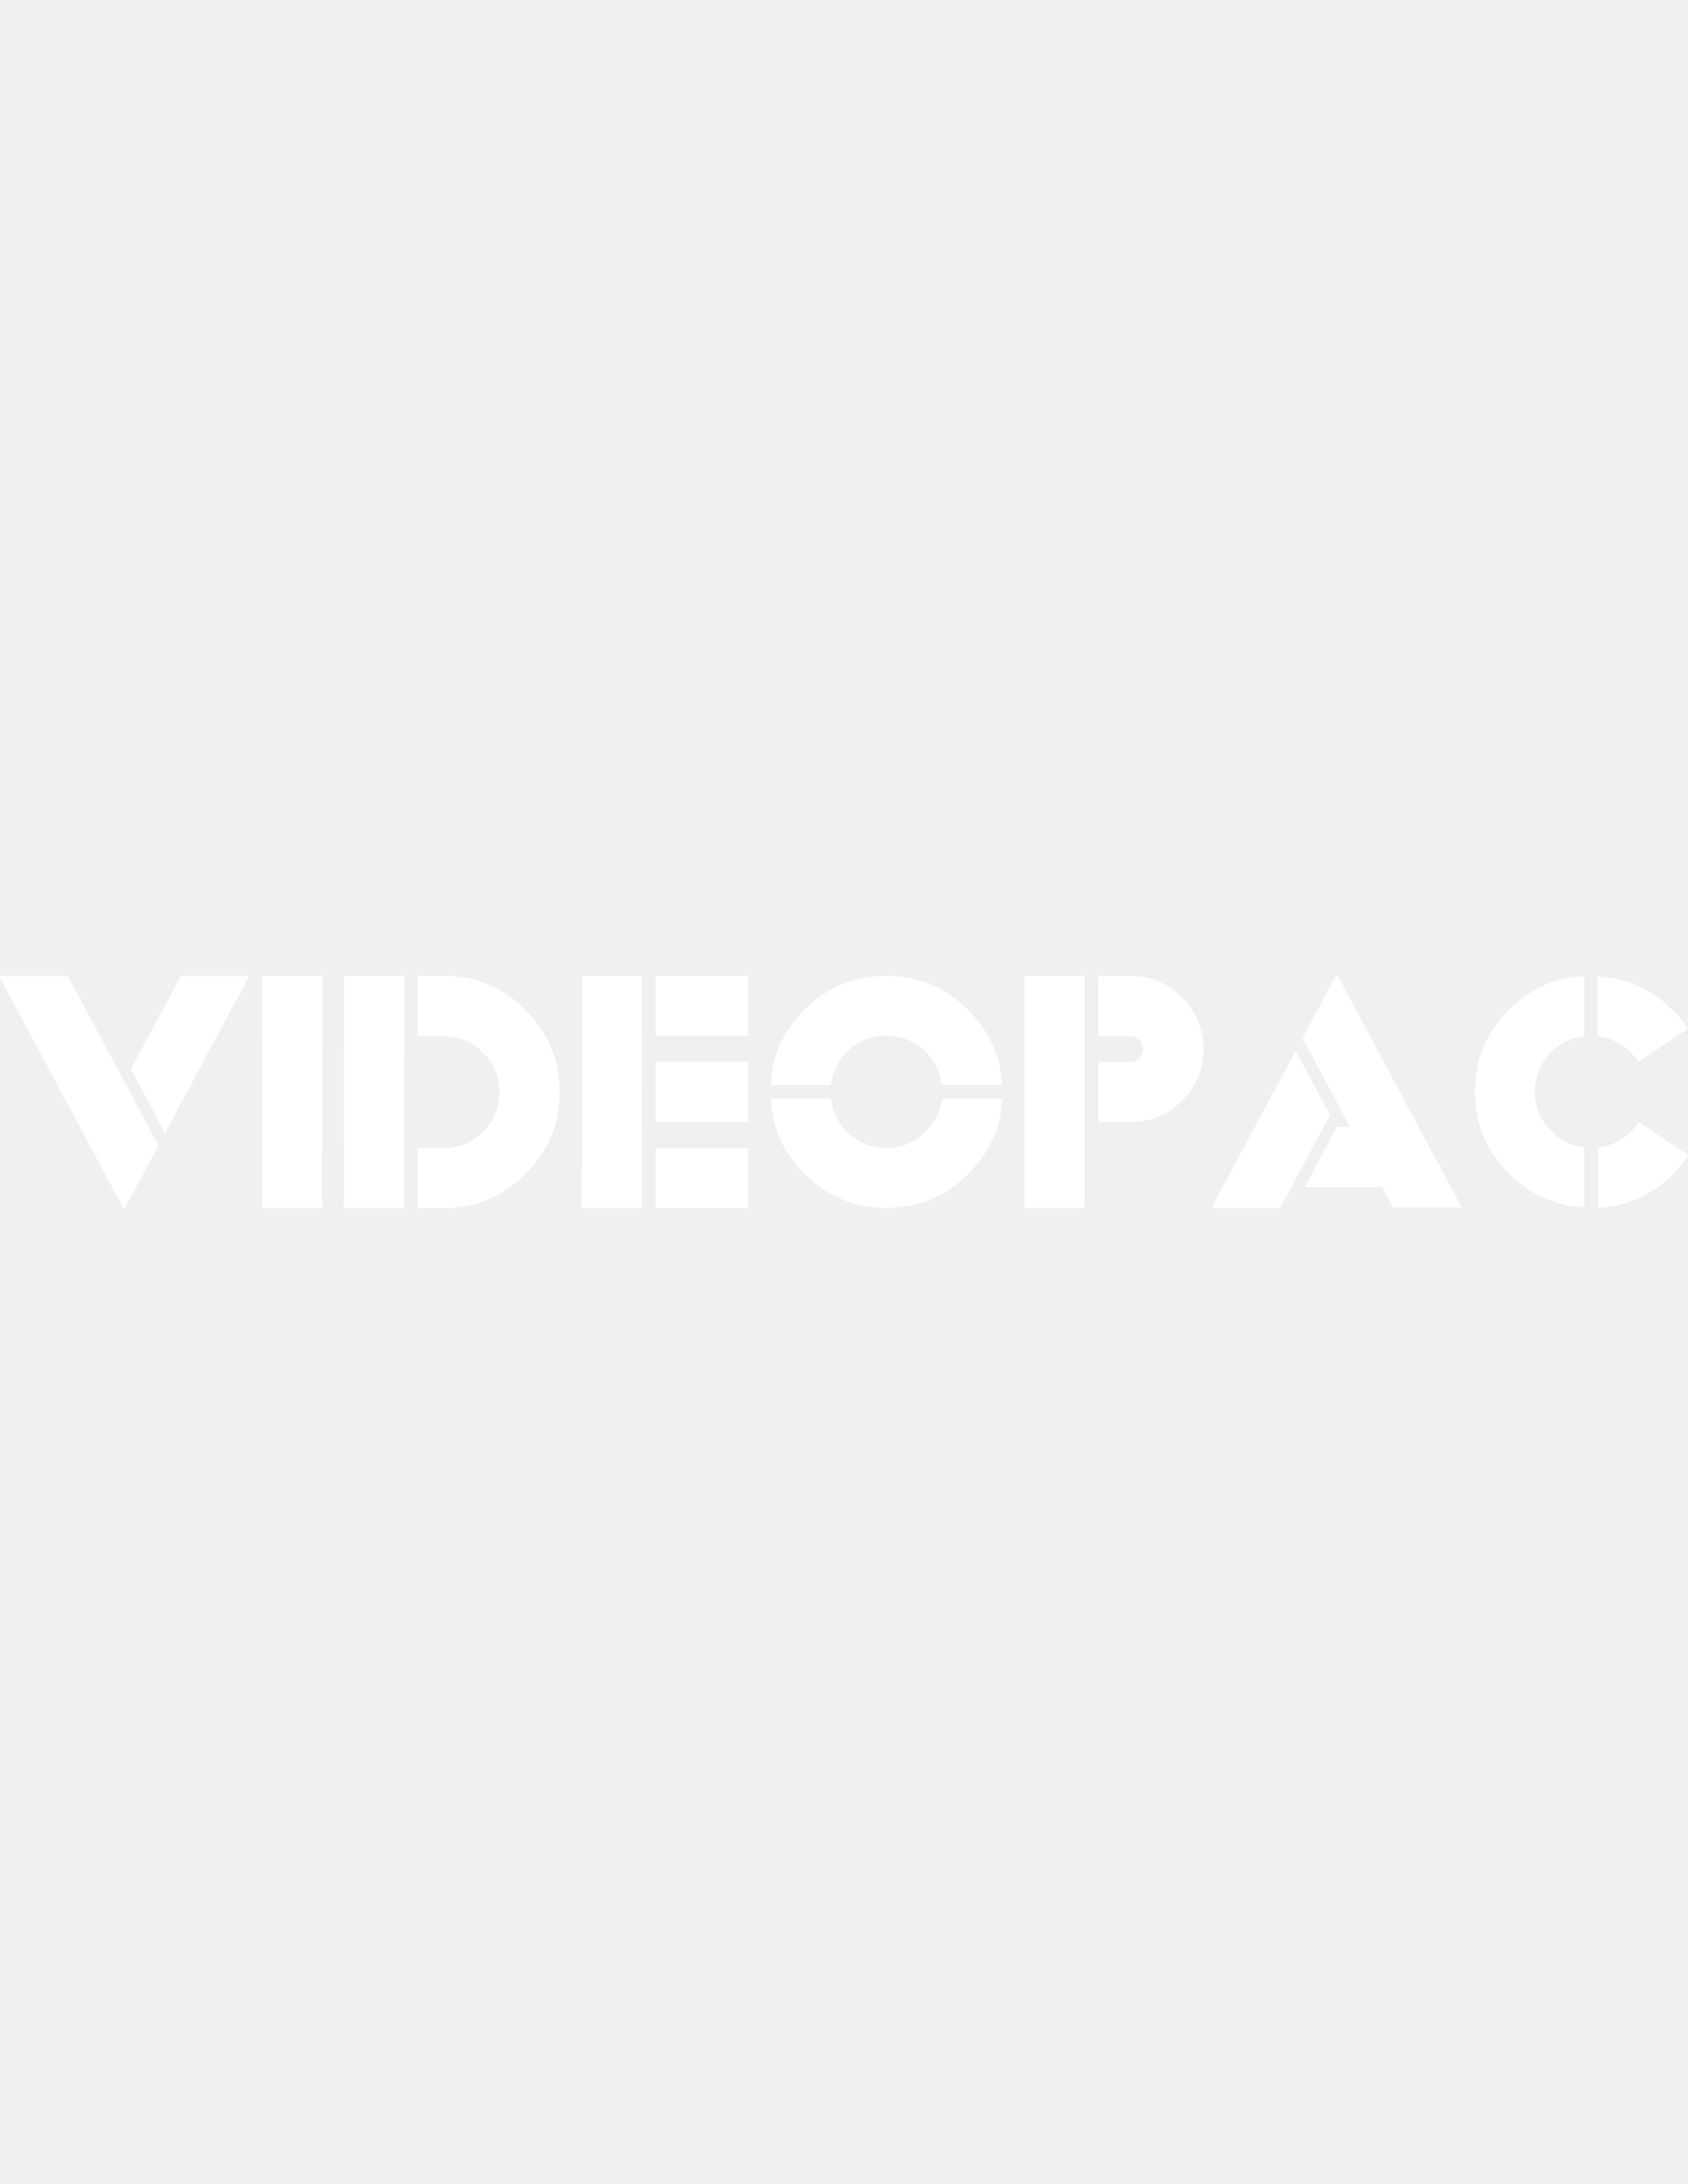
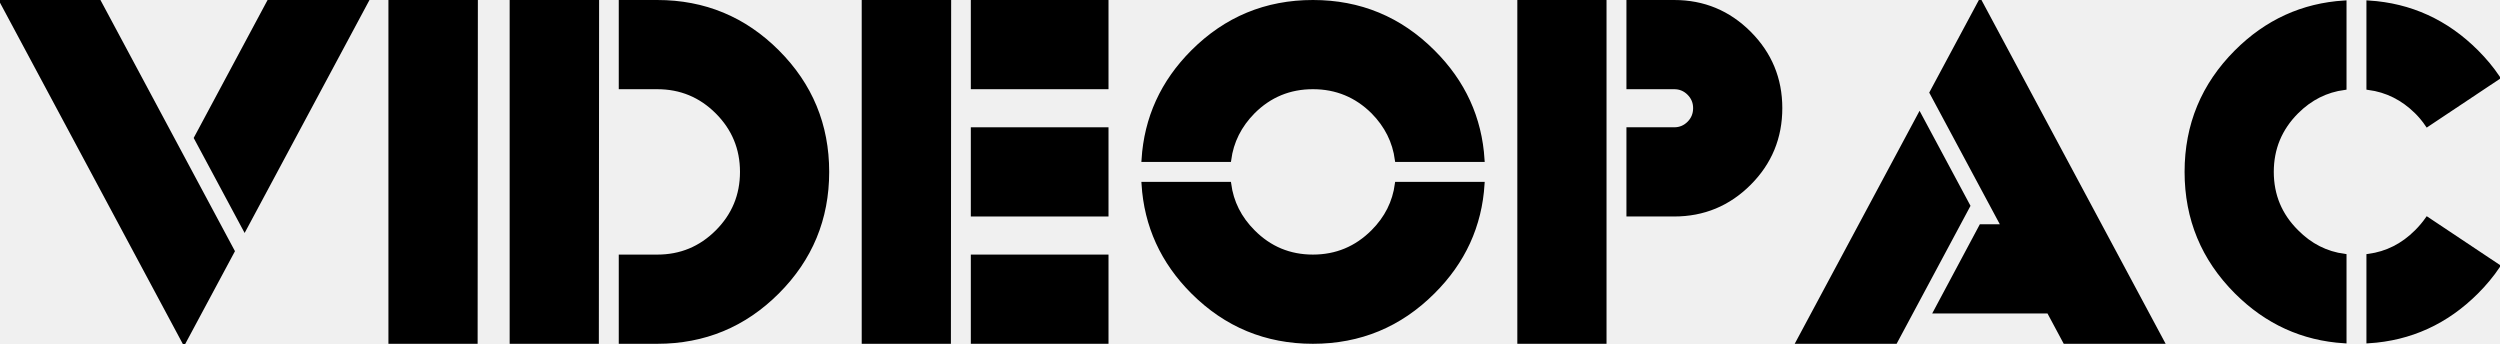
- <svg xmlns="http://www.w3.org/2000/svg" version="1.1" id="svg2" x="0px" y="0px" viewBox="0 0 612 792" enable-background="new 0 0 612 792" xml:space="preserve">
+ <svg xmlns="http://www.w3.org/2000/svg" width="576.386" height="79.261" id="svg2" version="1.1">
+   <defs id="defs4" />
  <g id="layer1" transform="translate(-75.67968,-200.0986)">
    <g id="g3936">
-       <path id="path3904" fill="#FFFFFF" stroke="#FFFFFF" d="M132.6,615.5l-11.9,22.2l-44.5-83.1H100L132.6,615.5z" />
-       <path id="path2987" fill="#FFFFFF" stroke="#FFFFFF" d="M123.7,587.8l17.8-33.2h23.7L135.5,610L123.7,587.8z" />
-       <path id="path2989" fill="#FFFFFF" stroke="#FFFFFF" d="M171.3,554.5h20.8l-0.1,83.1h-20.8    L171.3,554.5z" />
-       <path id="path3908" fill="#FFFFFF" stroke="#FFFFFF" d="M201,554.5h20.8l-0.1,83.1h-20.8L201,554.5z" />
-       <path id="path2991" fill="#FFFFFF" stroke="#FFFFFF" d="M227.6,575.3v-20.8h8.9c11.5,0,21.2,4,29.4,12.2    c8.1,8.1,12.2,17.9,12.2,29.4s-4,21.2-12.2,29.4c-8.1,8.1-17.9,12.2-29.4,12.2h-8.9V617h8.9c5.7,0,10.6-2,14.7-6.1    c4-4,6.1-8.9,6.1-14.7s-2-10.6-6.1-14.7c-4-4-8.9-6.1-14.7-6.1L227.6,575.3z" />
-       <path id="path3916" fill="#FFFFFF" stroke="#FFFFFF" d="M287.2,554.5H308l-0.1,83.1h-20.8L287.2,554.5z" />
-       <path id="path3914" fill="#FFFFFF" stroke="#FFFFFF" d="M313.9,554.5h32.6v20.8h-32.6V554.5z" />
-       <path id="path3912" fill="#FFFFFF" stroke="#FFFFFF" d="M313.9,616.9h32.6v20.8h-32.6V616.9z" />
-       <path id="path2993" fill="#FFFFFF" stroke="#FFFFFF" d="M313.9,585.6h32.6v20.8h-32.6V585.6z" />
-       <path id="path3920" fill="#FFFFFF" stroke="#FFFFFF" d="M417.7,599h20.9c-0.6,10.2-4.7,19-12.1,26.4c-8.1,8.1-17.9,12.2-29.4,12.2    c-11.5,0-21.2-4-29.4-12.2c-7.4-7.4-11.5-16.2-12-26.4h20.8c0.6,4.5,2.5,8.4,5.8,11.7c4,4,8.9,6.2,14.7,6.2s10.6-2,14.8-6.2    C415.1,607.4,417.1,603.5,417.7,599z" />
-       <path id="path2995" fill="#FFFFFF" stroke="#FFFFFF" d="M376.5,593.1h-20.9c0.6-10.2,4.7-19,12-26.4c8.1-8.1,17.9-12.2,29.4-12.2    c11.5,0,21.2,4,29.4,12.2c7.4,7.4,11.5,16.2,12.1,26.4h-20.9c-0.6-4.5-2.5-8.4-5.8-11.8c-4-4-9-6.1-14.8-6.1s-10.6,2-14.7,6.1    C379,584.7,377.1,588.6,376.5,593.1z" />
-       <path id="path3924" fill="#FFFFFF" stroke="#FFFFFF" d="M447.6,554.5h20.8v83.1h-20.8V554.5z" />
-       <path id="path2997" fill="#FFFFFF" stroke="#FFFFFF" d="M474.4,575.3v-20.8h11.1c7.1,0,13.3,2.5,18.4,7.6    c5.1,5.1,7.6,11.1,7.6,18.4c0,7.2-2.5,13.4-7.6,18.4c-5.1,5.1-11.1,7.6-18.4,7.6h-11.1v-20.8h11.1c1.4,0,2.7-0.5,3.6-1.5    c1.1-1.1,1.5-2.2,1.5-3.7c0-1.4-0.5-2.7-1.5-3.6c-1.1-1.1-2.2-1.5-3.6-1.5L474.4,575.3z" />
-       <path id="path3928" fill="#FFFFFF" stroke="#FFFFFF" d="M557.4,604.4l-17.8,33.2h-23.8l29.7-55.4L557.4,604.4z" />
-       <path id="path2999" fill="#FFFFFF" stroke="#FFFFFF" d="M566.1,609.4l-17.6-32.8l11.9-22.2l44.5,83.1h-23.8l-3.9-7.4h-27.6    l11.1-20.8L566.1,609.4z" />
-       <path id="path3934" fill="#FFFFFF" stroke="#FFFFFF" d="M649.6,616.6v20.8c-10.2-0.6-19-4.7-26.4-12c-8.1-8.1-12.2-17.9-12.2-29.4    s4-21.2,12.2-29.4c7.4-7.4,16.2-11.5,26.4-12v20.8c-4.5,0.6-8.4,2.5-11.7,5.8c-4,4-6.2,9-6.2,14.8c0,5.7,2,10.6,6.2,14.7    C641.2,614.1,645.1,616.1,649.6,616.6z" />
-       <path id="path3932" fill="#FFFFFF" stroke="#FFFFFF" d="M669.9,584.5c-0.7-1.1-1.6-2.1-2.7-3.2c-3.4-3.3-7.3-5.3-11.8-5.8v-20.8    c10.2,0.6,19,4.7,26.4,12c2,2,3.7,4,5.2,6.3L669.9,584.5z" />
-       <path id="path3001" fill="#FFFFFF" stroke="#FFFFFF" d="M687.2,619.2c-1.5,2.2-3.3,4.4-5.2,6.3c-7.4,7.4-16.2,11.5-26.4,12v-20.8    c4.5-0.6,8.4-2.5,11.8-5.9c1-1,1.9-2,2.7-3.1L687.2,619.2z" />
+       <path id="path3904" d="m 129.285,258.009 -11.18,20.851 -41.926,-78.261 22.36,0 z" style="font-size:40px;font-style:normal;font-weight:normal;line-height:125%;letter-spacing:0px;word-spacing:0px;fill:#000000;fill-opacity:1;stroke:#000000;stroke-opacity:1;font-family:Videopac;-inkscape-font-specification:Videopac" />
+       <path id="path2987" d="m 120.9,231.903 16.77,-31.304 22.36,0 -27.95,52.155 z" style="font-size:40px;font-style:normal;font-weight:normal;line-height:125%;letter-spacing:0px;word-spacing:0px;fill:#000000;fill-opacity:1;stroke:#000000;stroke-opacity:1;font-family:Videopac;-inkscape-font-specification:Videopac" />
+       <path d="m 165.733,200.599 19.621,0 -0.056,78.261 -19.565,0 z" id="path2989" style="font-size:40px;font-style:normal;font-weight:normal;line-height:125%;letter-spacing:0px;word-spacing:0px;fill:#000000;fill-opacity:1;stroke:#000000;stroke-opacity:1;font-family:Videopac;-inkscape-font-specification:Videopac" />
+       <path id="path3908" d="m 193.683,200.599 19.621,0 -0.056,78.261 -19.565,0 z" style="font-size:40px;font-style:normal;font-weight:normal;line-height:125%;letter-spacing:0px;word-spacing:0px;fill:#000000;fill-opacity:1;stroke:#000000;stroke-opacity:1;font-family:Videopac;-inkscape-font-specification:Videopac" />
+       <path id="path2991" d="m 218.838,220.164 0,-19.565 8.385,0 c 10.807,9e-5 20.031,3.82 27.671,11.46 7.64,7.64 11.46,16.863 11.46,27.671 -8e-5,10.807 -3.82,20.031 -11.46,27.671 -7.64,7.64 -16.863,11.46 -27.671,11.46 l -8.385,0 0,-19.565 8.385,0 c 5.404,3e-5 10.016,-1.91 13.835,-5.73 3.82,-3.82 5.73,-8.432 5.73,-13.835 -6e-5,-5.404 -1.91,-10.015 -5.73,-13.835 -3.82,-3.82 -8.432,-5.73 -13.835,-5.73 z" style="font-size:40px;font-style:normal;font-weight:normal;line-height:125%;letter-spacing:0px;word-spacing:0px;fill:#000000;fill-opacity:1;stroke:#000000;stroke-opacity:1;font-family:Videopac;-inkscape-font-specification:Videopac" />
+       <path id="path3916" d="m 274.851,200.599 19.621,0 -0.056,78.261 -19.565,0 z" style="font-size:40px;font-style:normal;font-weight:normal;line-height:125%;letter-spacing:0px;word-spacing:0px;fill:#000000;fill-opacity:1;stroke:#000000;stroke-opacity:1;font-family:Videopac;-inkscape-font-specification:Videopac" />
+       <path id="path3914" d="m 300.006,200.599 30.745,0 0,19.565 -30.745,0 z" style="font-size:40px;font-style:normal;font-weight:normal;line-height:125%;letter-spacing:0px;word-spacing:0px;fill:#000000;fill-opacity:1;stroke:#000000;stroke-opacity:1;font-family:Videopac;-inkscape-font-specification:Videopac" />
+       <path id="path3912" d="m 300.006,259.294 30.745,0 0,19.565 -30.745,0 z" style="font-size:40px;font-style:normal;font-weight:normal;line-height:125%;letter-spacing:0px;word-spacing:0px;fill:#000000;fill-opacity:1;stroke:#000000;stroke-opacity:1;font-family:Videopac;-inkscape-font-specification:Videopac" />
+       <path id="path2993" d="m 300.006,229.946 30.745,0 0,19.565 -30.745,0 z" style="font-size:40px;font-style:normal;font-weight:normal;line-height:125%;letter-spacing:0px;word-spacing:0px;fill:#000000;fill-opacity:1;stroke:#000000;stroke-opacity:1;font-family:Videopac;-inkscape-font-specification:Videopac" />
+       <path id="path3920" d="m 397.777,242.524 19.677,0 c -0.596,9.615 -4.398,17.907 -11.404,24.876 -7.64,7.64 -16.863,11.46 -27.671,11.46 -10.807,0 -20.031,-3.82 -27.671,-11.46 -6.969,-6.969 -10.752,-15.261 -11.348,-24.876 l 19.677,0 c 0.559,4.211 2.404,7.882 5.534,11.012 3.801,3.839 8.404,5.758 13.807,5.758 5.404,3e-5 10.025,-1.919 13.863,-5.758 3.13,-3.13 4.975,-6.801 5.534,-11.012 z" style="font-size:40px;font-style:normal;font-weight:normal;line-height:125%;letter-spacing:0px;word-spacing:0px;fill:#000000;fill-opacity:1;stroke:#000000;stroke-opacity:1;font-family:Videopac;-inkscape-font-specification:Videopac" />
+       <path id="path2995" d="m 359.037,236.934 -19.677,0 c 0.596,-9.615 4.379,-17.907 11.348,-24.876 7.64,-7.64 16.863,-11.46 27.671,-11.46 10.807,9e-5 20.031,3.82 27.671,11.46 7.006,6.969 10.807,15.261 11.404,24.876 l -19.677,0 c -0.559,-4.211 -2.404,-7.901 -5.534,-11.068 -3.839,-3.801 -8.46,-5.702 -13.863,-5.702 -5.404,6e-5 -10.006,1.901 -13.807,5.702 -3.13,3.168 -4.975,6.857 -5.534,11.068 z" style="font-size:40px;font-style:normal;font-weight:normal;line-height:125%;letter-spacing:0px;word-spacing:0px;fill:#000000;fill-opacity:1;stroke:#000000;stroke-opacity:1;font-family:Videopac;-inkscape-font-specification:Videopac" />
+       <path id="path3924" d="m 426.006,200.599 19.565,0 0,78.261 -19.565,0 z" style="font-size:40px;font-style:normal;font-weight:normal;line-height:125%;letter-spacing:0px;word-spacing:0px;fill:#000000;fill-opacity:1;stroke:#000000;stroke-opacity:1;font-family:Videopac;-inkscape-font-specification:Videopac" />
+       <path id="path2997" d="m 451.162,220.164 0,-19.565 10.509,0 c 6.745,9e-5 12.503,2.385 17.273,7.155 4.77,4.77 7.155,10.528 7.155,17.273 -6e-5,6.783 -2.385,12.559 -7.155,17.329 -4.77,4.77 -10.528,7.155 -17.273,7.155 l -10.509,0 0,-19.565 10.509,0 c 1.342,6e-5 2.488,-0.475 3.438,-1.425 0.95,-0.95 1.425,-2.115 1.425,-3.494 -5e-5,-1.342 -0.475,-2.488 -1.425,-3.438 -0.95,-0.95 -2.096,-1.425 -3.438,-1.425 z" style="font-size:40px;font-style:normal;font-weight:normal;line-height:125%;letter-spacing:0px;word-spacing:0px;fill:#000000;fill-opacity:1;stroke:#000000;stroke-opacity:1;font-family:Videopac;-inkscape-font-specification:Videopac" />
+       <path id="path3928" d="m 529.423,247.555 -16.77,31.304 -22.36,0 27.95,-52.155 z" style="font-size:40px;font-style:normal;font-weight:normal;line-height:125%;letter-spacing:0px;word-spacing:0px;fill:#000000;fill-opacity:1;stroke:#000000;stroke-opacity:1;font-family:Videopac;-inkscape-font-specification:Videopac" />
+       <path id="path2999" d="m 537.584,252.307 -16.547,-30.857 11.18,-20.851 41.926,78.261 -22.36,0 -3.745,-6.988 -26.05,0 10.453,-19.565 z" style="font-size:40px;font-style:normal;font-weight:normal;line-height:125%;letter-spacing:0px;word-spacing:0px;fill:#000000;fill-opacity:1;stroke:#000000;stroke-opacity:1;font-family:Videopac;-inkscape-font-specification:Videopac" />
+       <path id="path3934" d="m 616.181,259.127 0,19.621 c -9.615,-0.596 -17.907,-4.379 -24.876,-11.348 -7.64,-7.64 -11.46,-16.863 -11.46,-27.671 0,-10.807 3.82,-20.031 11.46,-27.671 6.969,-6.969 15.261,-10.751 24.876,-11.348 l 0,19.621 c -4.211,0.559 -7.882,2.404 -11.012,5.534 -3.839,3.839 -5.758,8.46 -5.758,13.863 -3e-5,5.404 1.919,10.006 5.758,13.807 3.13,3.168 6.801,5.031 11.012,5.59 z" style="font-size:40px;font-style:normal;font-weight:normal;line-height:125%;letter-spacing:0px;word-spacing:0px;fill:#000000;fill-opacity:1;stroke:#000000;stroke-opacity:1;font-family:Videopac;-inkscape-font-specification:Videopac" />
+       <path id="path3932" d="m 635.299,228.828 c -0.708,-1.043 -1.528,-2.031 -2.46,-2.963 -3.168,-3.13 -6.857,-4.975 -11.068,-5.534 l 0,-19.621 c 9.615,0.596 17.907,4.379 24.876,11.348 1.863,1.863 3.503,3.839 4.919,5.926 z" style="font-size:40px;font-style:normal;font-weight:normal;line-height:125%;letter-spacing:0px;word-spacing:0px;fill:#000000;fill-opacity:1;stroke:#000000;stroke-opacity:1;font-family:Videopac;-inkscape-font-specification:Videopac" />
+       <path id="path3001" d="m 651.566,261.475 c -1.416,2.087 -3.056,4.062 -4.919,5.925 -6.969,6.969 -15.261,10.752 -24.876,11.348 l 0,-19.621 c 4.211,-0.559 7.901,-2.422 11.068,-5.59 0.932,-0.932 1.752,-1.901 2.46,-2.907 z" style="font-size:40px;font-style:normal;font-weight:normal;line-height:125%;letter-spacing:0px;word-spacing:0px;fill:#000000;fill-opacity:1;stroke:#000000;stroke-opacity:1;font-family:Videopac;-inkscape-font-specification:Videopac" />
    </g>
  </g>
</svg>
